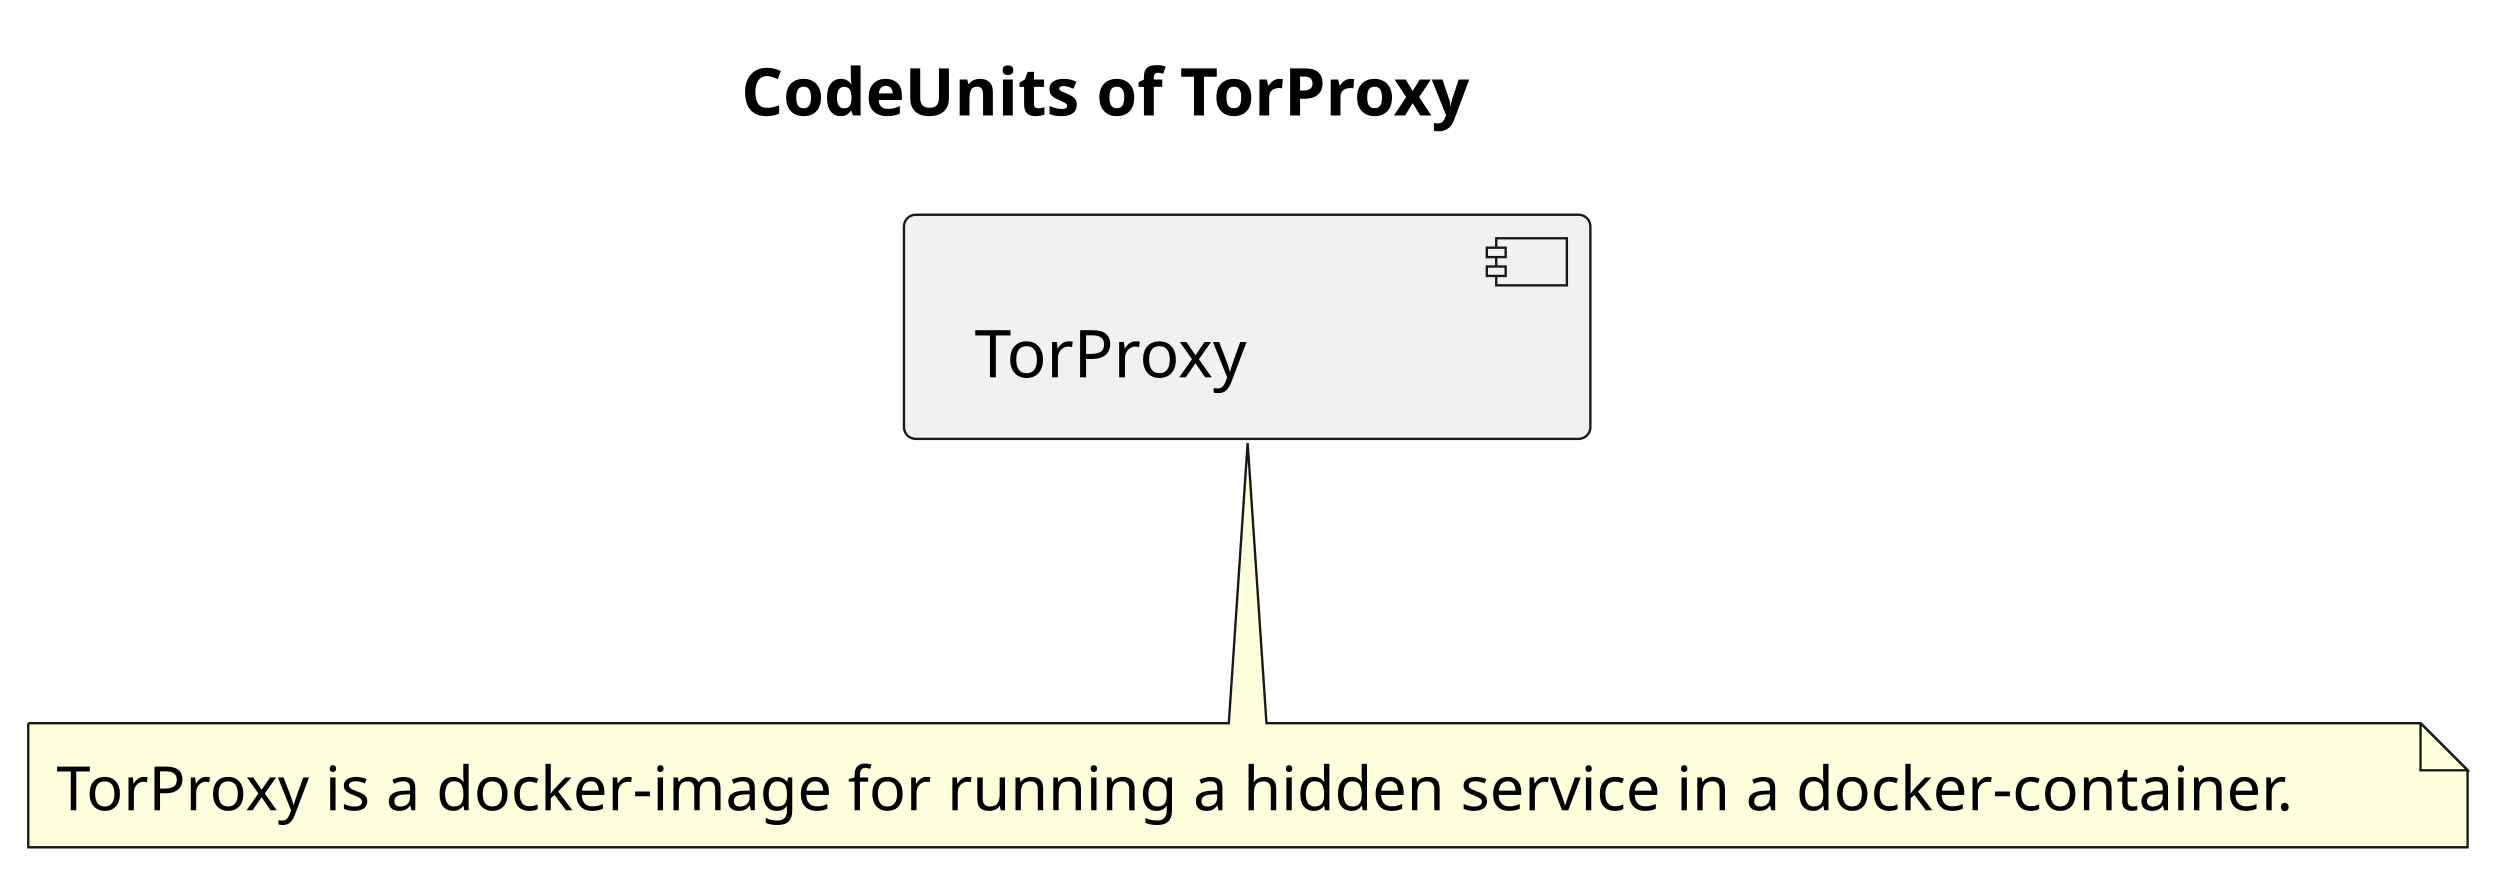
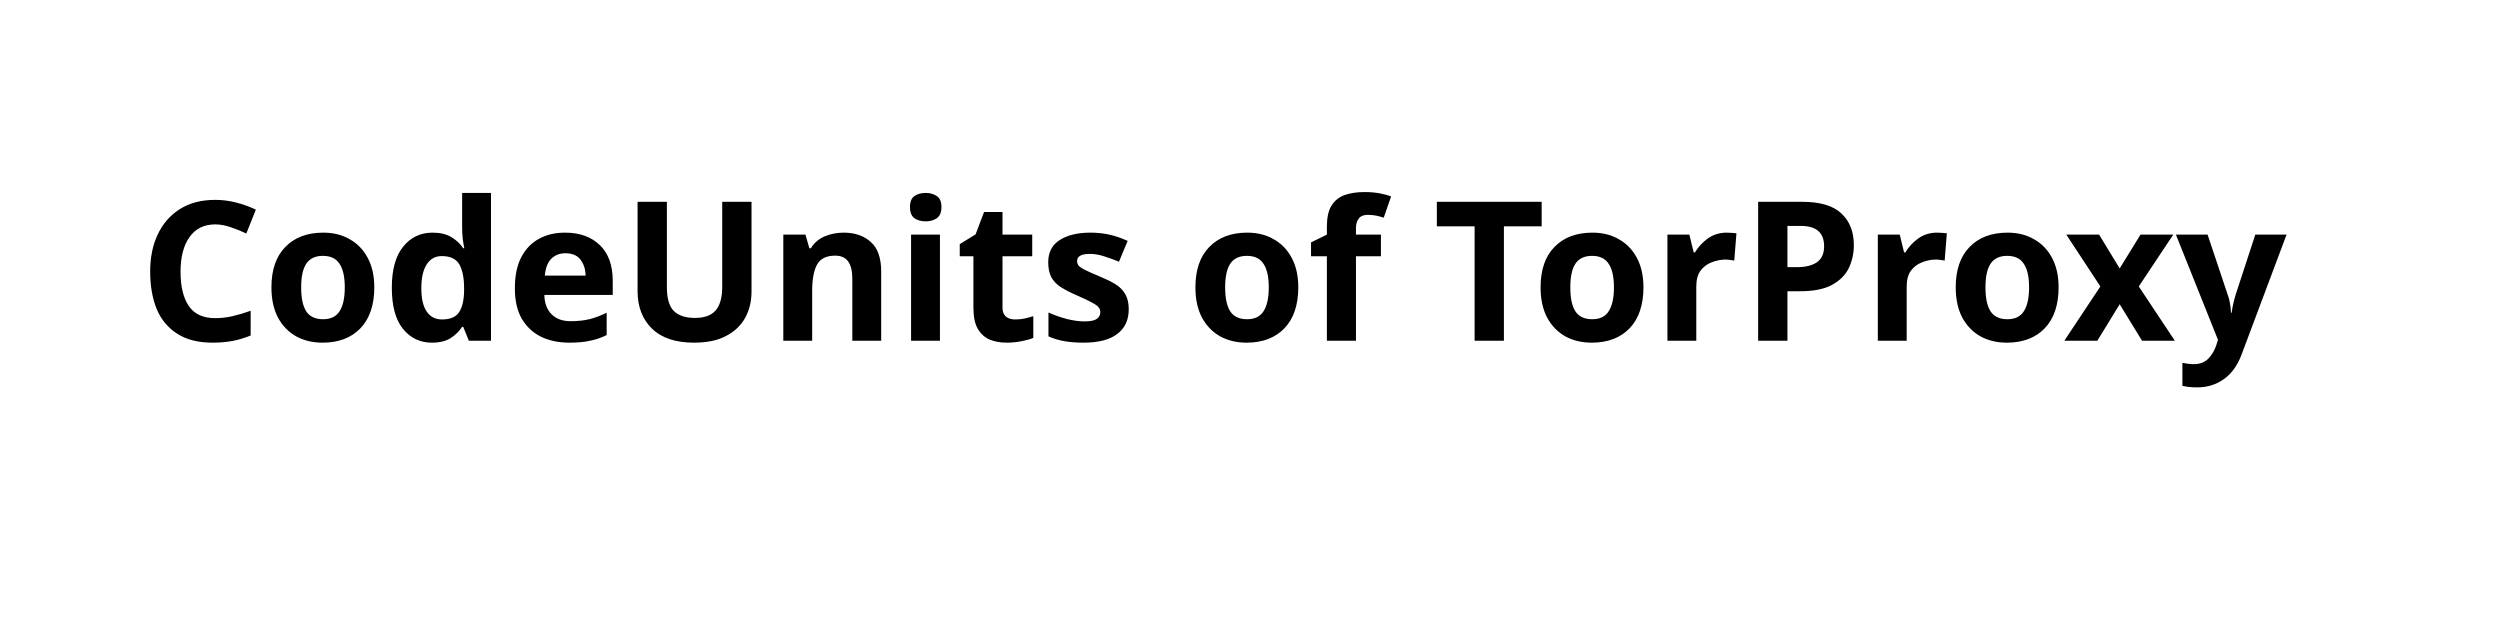
- <svg xmlns="http://www.w3.org/2000/svg" contentStyleType="text/css" data-diagram-type="DESCRIPTION" height="186px" preserveAspectRatio="none" style="width:531px;height:186px;background:#FFFFFF;" version="1.1" viewBox="0 0 531 186" width="531px" zoomAndPan="magnify">
+ <svg xmlns="http://www.w3.org/2000/svg" contentStyleType="text/css" data-diagram-type="CLASS" height="45px" preserveAspectRatio="none" style="width:180px;height:45px;background:#FFFFFF;" version="1.1" viewBox="0 0 180 45" width="180px" zoomAndPan="magnify">
  <defs />
  <g>
    <g class="title" data-source-line="1">
-       <text fill="#000000" font-family="sans-serif" font-size="14" font-weight="bold" lengthAdjust="spacing" textLength="202.241" x="157.438" y="24.533">CodeUnits of TorProxy</text>
-     </g>
-     <g class="entity" data-entity="TorProxy" data-source-line="3" data-uid="ent0002" id="entity_TorProxy">
-       <rect fill="#F1F1F1" height="47.609" rx="2.5" ry="2.5" style="stroke:#181818;stroke-width:0.5;" width="145.8" x="192" y="45.609" />
-       <rect fill="#F1F1F1" height="10" style="stroke:#181818;stroke-width:0.5;" width="15" x="317.8" y="50.609" />
-       <rect fill="#F1F1F1" height="2" style="stroke:#181818;stroke-width:0.5;" width="4" x="315.8" y="52.609" />
-       <rect fill="#F1F1F1" height="2" style="stroke:#181818;stroke-width:0.5;" width="4" x="315.8" y="56.609" />
-       <text fill="#000000" font-family="sans-serif" font-size="14" lengthAdjust="spacing" textLength="105.8" x="207" y="80.143">TorProxy</text>
-     </g>
-     <g class="entity" data-entity="TorProxyNote" data-source-line="5" data-uid="ent0003" id="entity_TorProxyNote">
-       <path d="M6,153.609 L6,179.961 A0,0 0 0 0 6,179.961 L524.117,179.961 A0,0 0 0 0 524.117,179.961 L524.117,163.609 L514.117,153.609 L269,153.609 L265,94.089 L261,153.609 L6,153.609 A0,0 0 0 0 6,153.609" fill="#FEFFDD" style="stroke:#181818;stroke-width:0.5;" />
-       <path d="M514.117,153.609 L514.117,163.609 L524.117,163.609 L514.117,153.609" fill="#FEFFDD" style="stroke:#181818;stroke-width:0.5;" />
-       <text fill="#000000" font-family="sans-serif" font-size="13" lengthAdjust="spacing" textLength="497.117" x="12" y="172.105">TorProxy is a docker-image for running a hidden service in a docker-container.</text>
+       <text fill="#000000" font-family="sans-serif" font-size="14" font-weight="bold" lengthAdjust="spacing" textLength="152.455" x="10" y="24.533">CodeUnits of TorProxy</text>
    </g>
  </g>
</svg>
